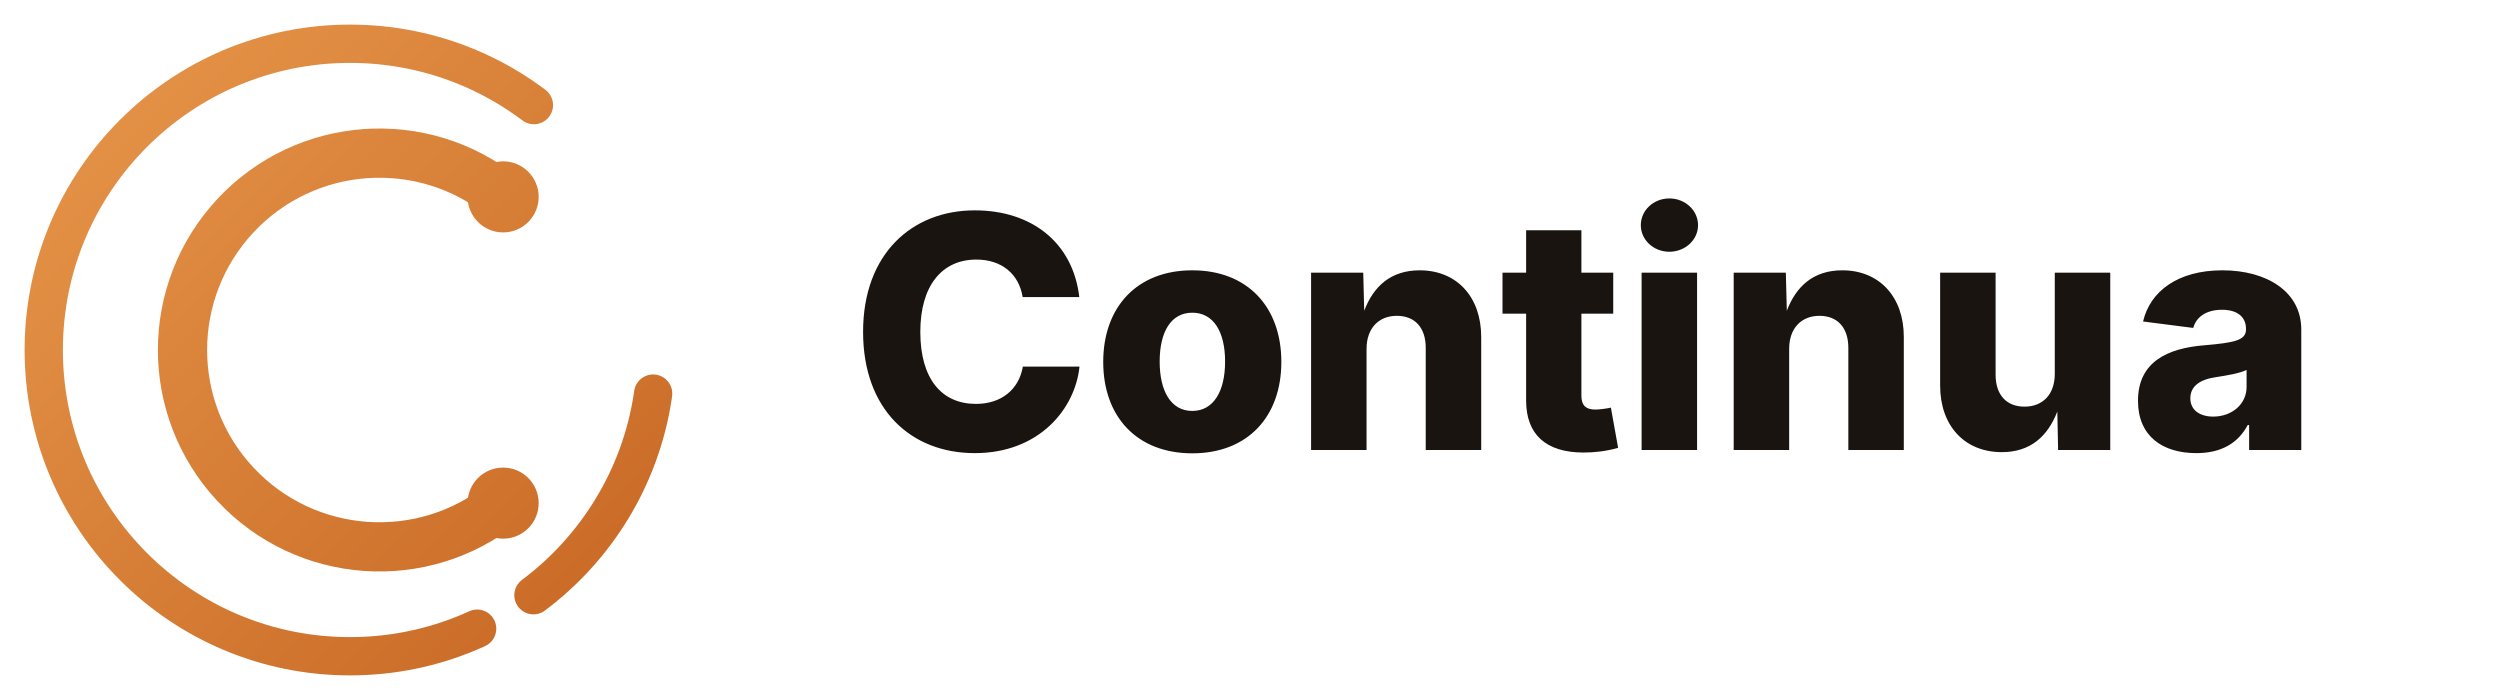
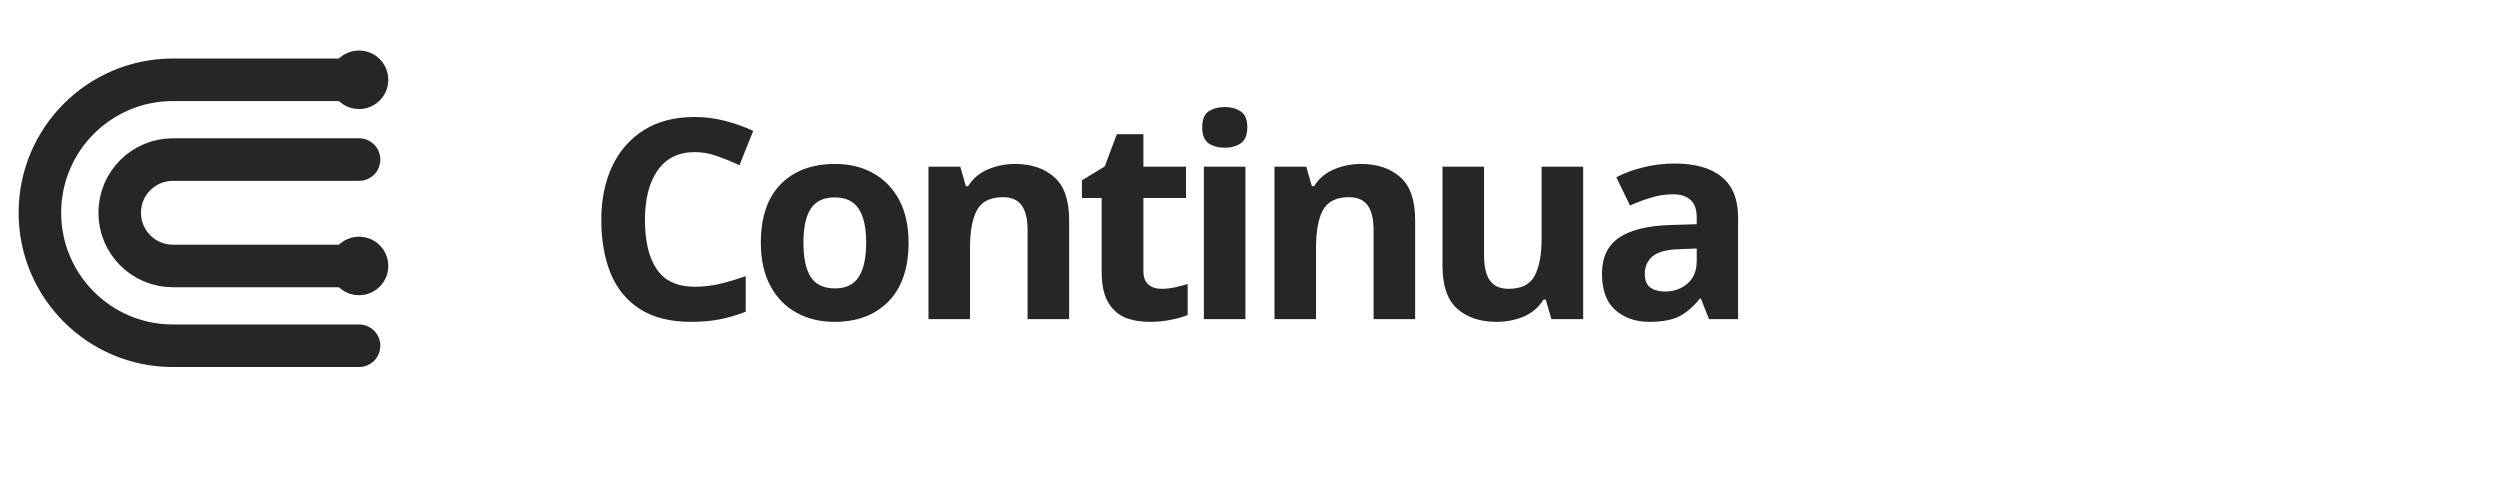
- <svg xmlns="http://www.w3.org/2000/svg" viewBox="0 0 200 56" role="img" aria-label="Continua" fill="none">
-   <defs>
-     <linearGradient id="cont-grad-light" x1="0" y1="0" x2="56" y2="56" gradientUnits="userSpaceOnUse">
-       <stop offset="0" stop-color="#e99a4d" />
-       <stop offset="1" stop-color="#c96a26" />
-     </linearGradient>
-   </defs>
-   <g transform="scale(0.875)">
-     <circle cx="32" cy="32" r="28" stroke="url(#cont-grad-light)" stroke-width="3.5" stroke-linecap="round" stroke-dasharray="118 30 22 6" stroke-dashoffset="-32" />
-     <path d="M 46 18 A 18 18 0 1 0 46 46" stroke="url(#cont-grad-light)" stroke-width="4.5" stroke-linecap="round" />
-     <circle cx="46" cy="18" r="3.25" fill="url(#cont-grad-light)" />
-     <circle cx="46" cy="46" r="3.25" fill="url(#cont-grad-light)" />
-   </g>
-   <text x="68" y="36" font-family="Inter, system-ui, sans-serif" font-weight="800" font-size="26" fill="#19140f">Continua</text>
+ <svg xmlns="http://www.w3.org/2000/svg" viewBox="0 0 188 36" role="img" aria-label="Continua" fill="none">
+   <path d="M27 6H13a10 10 0 0 0 0 20h14M27 12H13a4 4 0 0 0 0 8h14" stroke="#262626" stroke-width="3.2" stroke-linecap="round" />
+   <circle cx="27" cy="6" r="2.2" fill="#262626" />
+   <circle cx="27" cy="20" r="2.2" fill="#262626" />
+   <text x="44" y="24" font-family="Manrope, system-ui, sans-serif" font-weight="700" font-size="21" letter-spacing="-1.1" fill="#262626">Continua</text>
</svg>
